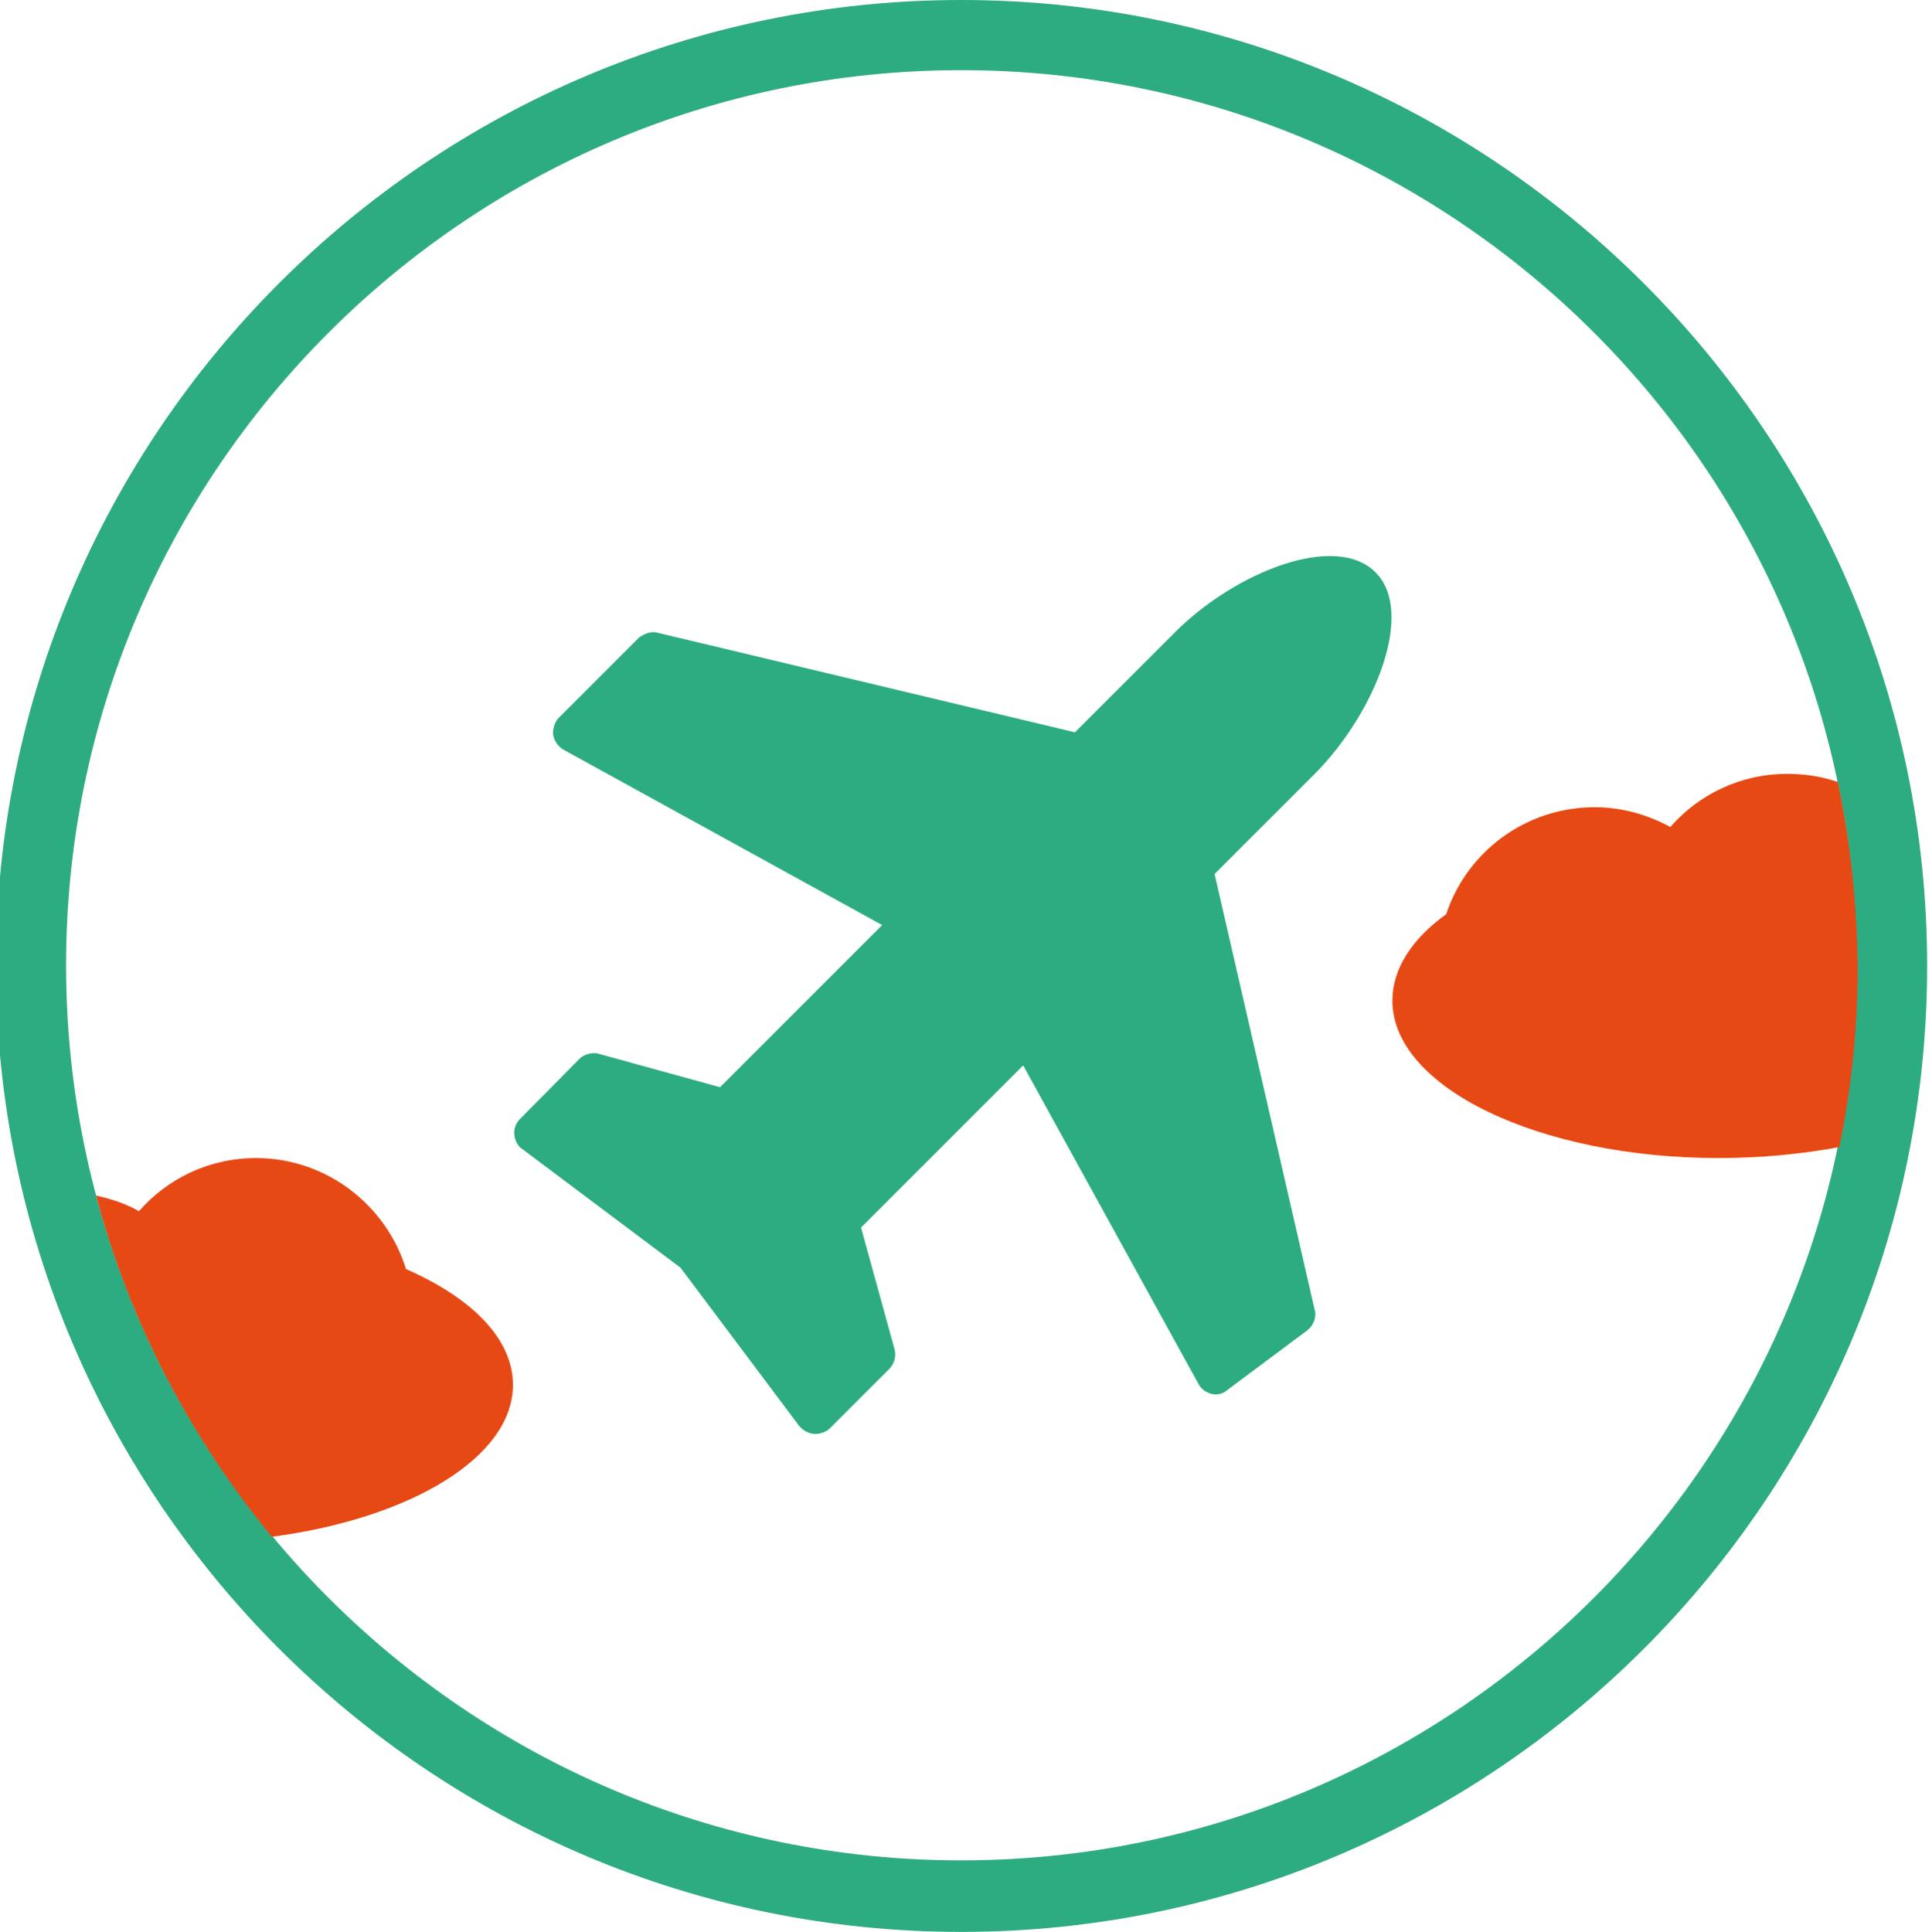
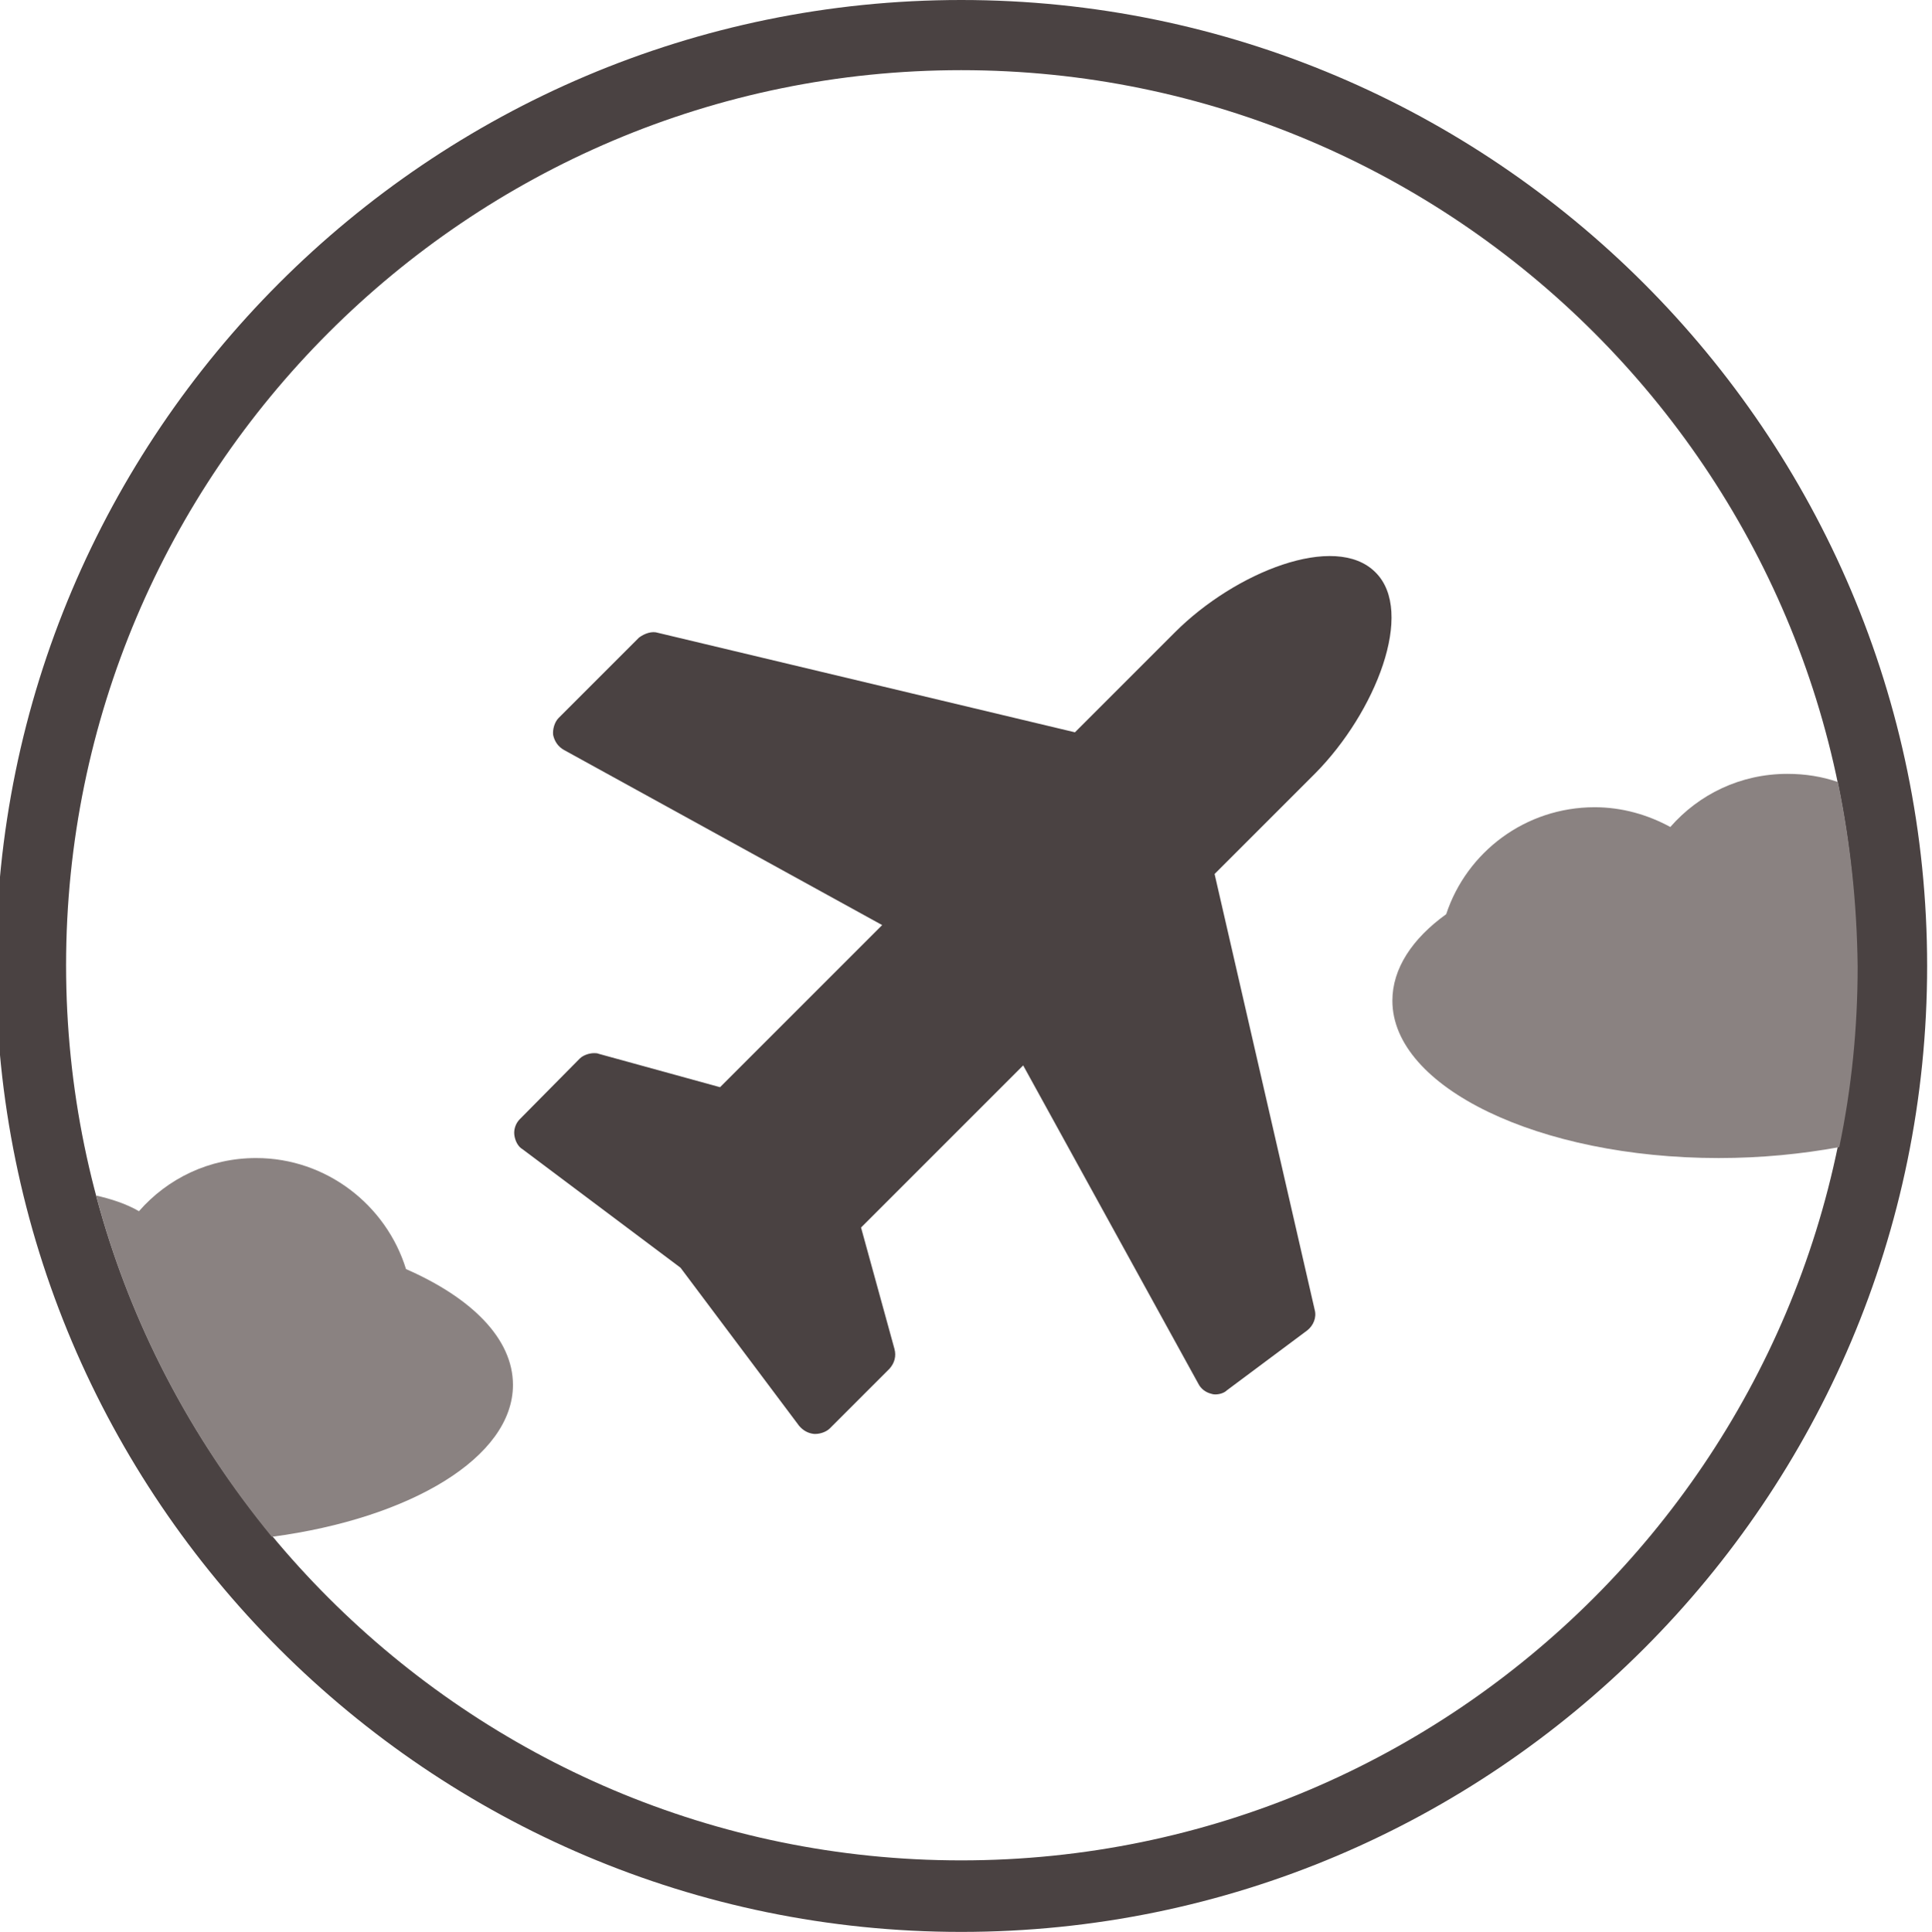
<svg xmlns="http://www.w3.org/2000/svg" version="1.1" id="Ebene_1" x="0px" y="0px" width="283.5px" height="283.5px" viewBox="0 0 283.5 283.5" enable-background="new 0 0 283.5 283.5" xml:space="preserve">
-   <path fill="#2DAC82" d="M201.9,84c-5.9-5.9-20.6,0-29.4,8.8l-14.7,14.7L96.6,92.9c-0.9-0.3-2,0.1-2.8,0.7l-11.8,11.8  c-0.6,0.6-0.9,1.7-0.8,2.5c0.2,0.9,0.7,1.7,1.6,2.2l46.7,25.7l-23.8,23.8l-17.8-4.9c-0.2-0.1-0.5-0.1-0.7-0.1  c-0.7,0-1.6,0.3-2.1,0.8l-8.8,8.9c-0.6,0.6-0.9,1.5-0.8,2.3c0.1,0.8,0.5,1.7,1.2,2.1l23.2,17.4l17.4,23.2c0.6,0.7,1.3,1.1,2.2,1.2  h0.2c0.7,0,1.6-0.3,2.1-0.8l8.8-8.8c0.7-0.8,1-1.8,0.7-2.9l-4.9-17.8l23.8-23.8l25.7,46.7c0.4,0.8,1.1,1.3,1.9,1.5  c0.3,0.1,0.5,0.1,0.6,0.1c0.6,0,1.3-0.2,1.7-0.6l11.8-8.8c0.9-0.7,1.4-1.9,1.1-3l-14.7-64l14.8-14.8  C201.9,104.6,207.8,89.8,201.9,84" />
-   <path fill="#2DAC81" d="M141.1,283.6C63,283.6-0.6,220-0.6,141.8C-0.6,63.6,63,0,141.1,0s141.8,63.6,141.8,141.8  C282.9,220,219.3,283.6,141.1,283.6z M141.1,10.3c-72.5,0-131.4,59-131.4,131.4c0,72.5,59,131.4,131.4,131.4  c72.5,0,131.4-59,131.4-131.4C272.6,69.3,213.6,10.3,141.1,10.3z" />
+   <path fill="#4A4242" d="M201.9,84c-5.9-5.9-20.6,0-29.4,8.8l-14.7,14.7L96.6,92.9c-0.9-0.3-2,0.1-2.8,0.7l-11.8,11.8  c-0.6,0.6-0.9,1.7-0.8,2.5c0.2,0.9,0.7,1.7,1.6,2.2l46.7,25.7l-23.8,23.8l-17.8-4.9c-0.2-0.1-0.5-0.1-0.7-0.1  c-0.7,0-1.6,0.3-2.1,0.8l-8.8,8.9c-0.6,0.6-0.9,1.5-0.8,2.3c0.1,0.8,0.5,1.7,1.2,2.1l23.2,17.4l17.4,23.2c0.6,0.7,1.3,1.1,2.2,1.2  h0.2c0.7,0,1.6-0.3,2.1-0.8l8.8-8.8c0.7-0.8,1-1.8,0.7-2.9l-4.9-17.8l23.8-23.8l25.7,46.7c0.4,0.8,1.1,1.3,1.9,1.5  c0.3,0.1,0.5,0.1,0.6,0.1c0.6,0,1.3-0.2,1.7-0.6l11.8-8.8c0.9-0.7,1.4-1.9,1.1-3l-14.7-64l14.8-14.8  C201.9,104.6,207.8,89.8,201.9,84" />
+   <path fill="#4A4242" d="M141.1,283.6C63,283.6-0.6,220-0.6,141.8C-0.6,63.6,63,0,141.1,0s141.8,63.6,141.8,141.8  C282.9,220,219.3,283.6,141.1,283.6z M141.1,10.3c-72.5,0-131.4,59-131.4,131.4c0,72.5,59,131.4,131.4,131.4  c72.5,0,131.4-59,131.4-131.4C272.6,69.3,213.6,10.3,141.1,10.3z" />
  <g>
-     <path fill="#E74914" d="M269.8,114.8c-2.3-0.8-4.8-1.2-7.4-1.2c-6.9,0-13,3-17.2,7.8c-3.3-1.8-7.1-2.9-11.1-2.9   c-10.2,0-18.8,6.6-21.8,15.7c-5,3.6-7.9,8-7.9,12.7c0,12.7,21.5,23.1,47.9,23.1c6.3,0,12.2-0.6,17.7-1.6c1.8-8.6,2.7-17.4,2.7-26.5   C272.6,132.5,271.6,123.5,269.8,114.8z" />
+     <path fill="#8A8281" d="M269.8,114.8c-2.3-0.8-4.8-1.2-7.4-1.2c-6.9,0-13,3-17.2,7.8c-3.3-1.8-7.1-2.9-11.1-2.9   c-10.2,0-18.8,6.6-21.8,15.7c-5,3.6-7.9,8-7.9,12.7c0,12.7,21.5,23.1,47.9,23.1c6.3,0,12.2-0.6,17.7-1.6c1.8-8.6,2.7-17.4,2.7-26.5   C272.6,132.5,271.6,123.5,269.8,114.8z" />
  </g>
  <g>
-     <path fill="#E74914" d="M75.3,203.3c0-6.8-6.1-12.8-15.7-17c-2.9-9.4-11.7-16.3-22-16.3c-6.9,0-13,3-17.2,7.8   c-1.9-1.1-4.1-1.8-6.3-2.3c4.9,18.6,13.9,35.6,25.8,50.1C60.3,222.9,75.3,213.9,75.3,203.3z" />
+     <path fill="#8A8281" d="M75.3,203.3c0-6.8-6.1-12.8-15.7-17c-2.9-9.4-11.7-16.3-22-16.3c-6.9,0-13,3-17.2,7.8   c-1.9-1.1-4.1-1.8-6.3-2.3c4.9,18.6,13.9,35.6,25.8,50.1C60.3,222.9,75.3,213.9,75.3,203.3z" />
  </g>
</svg>
